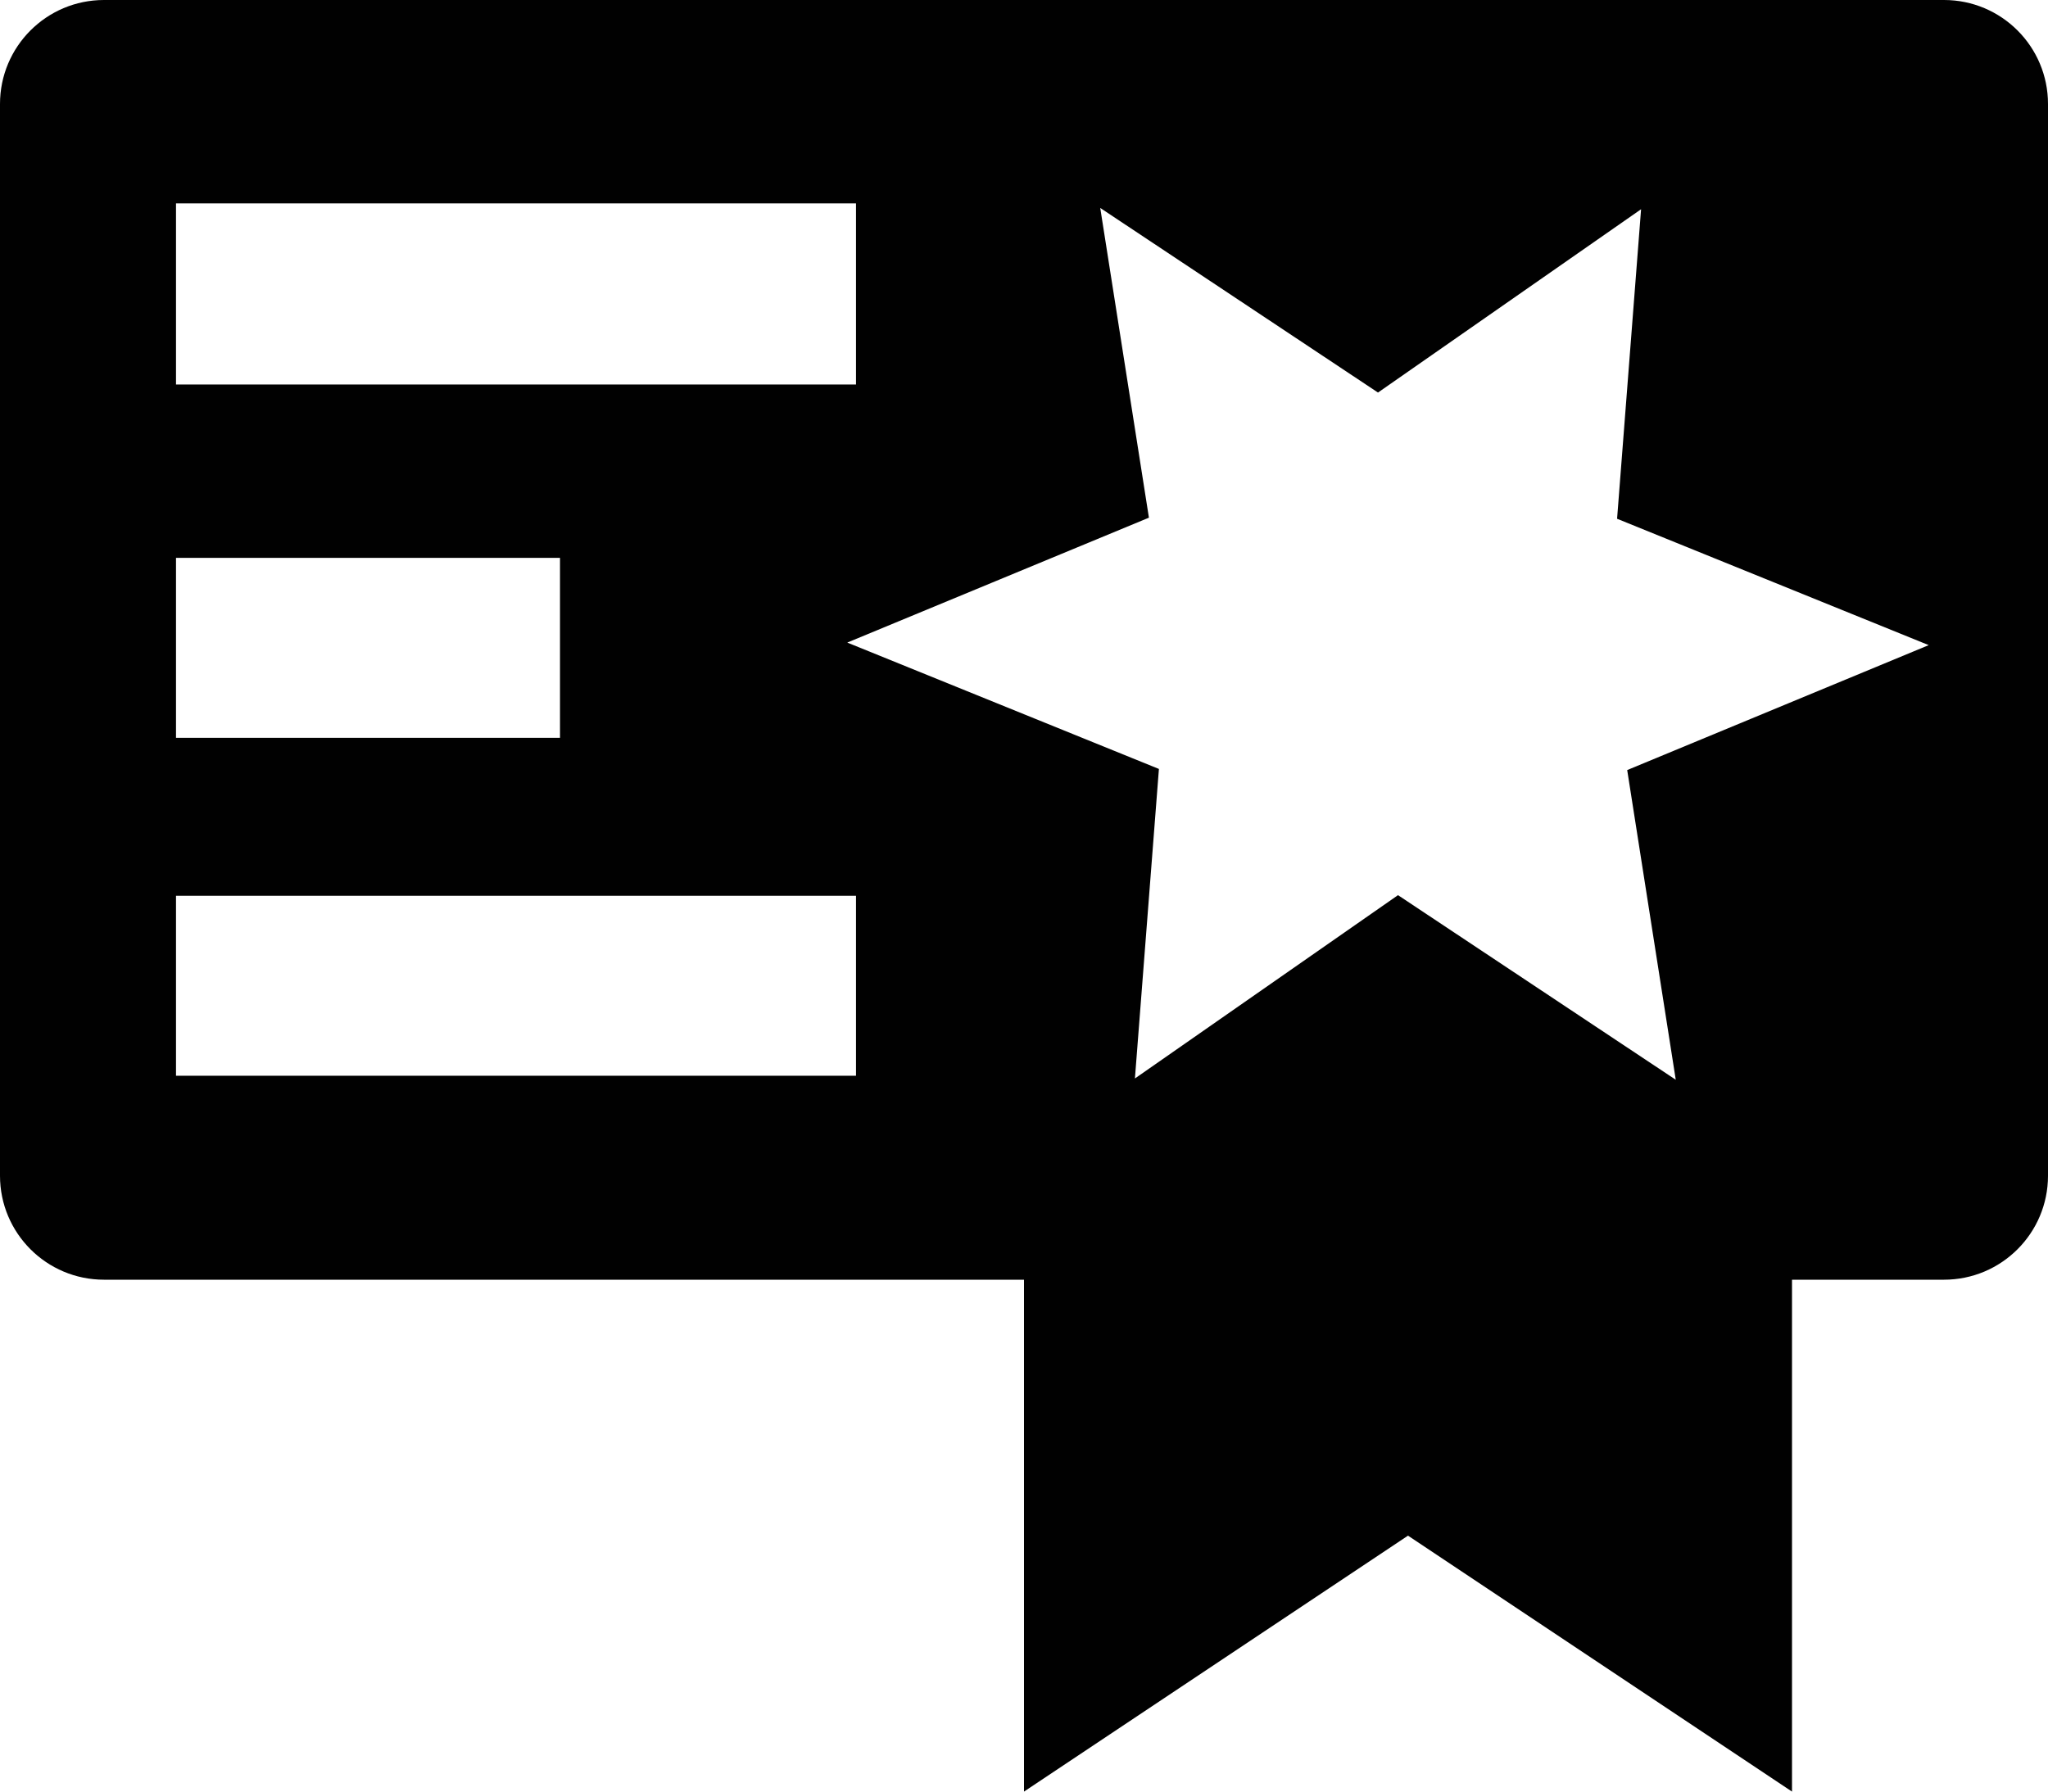
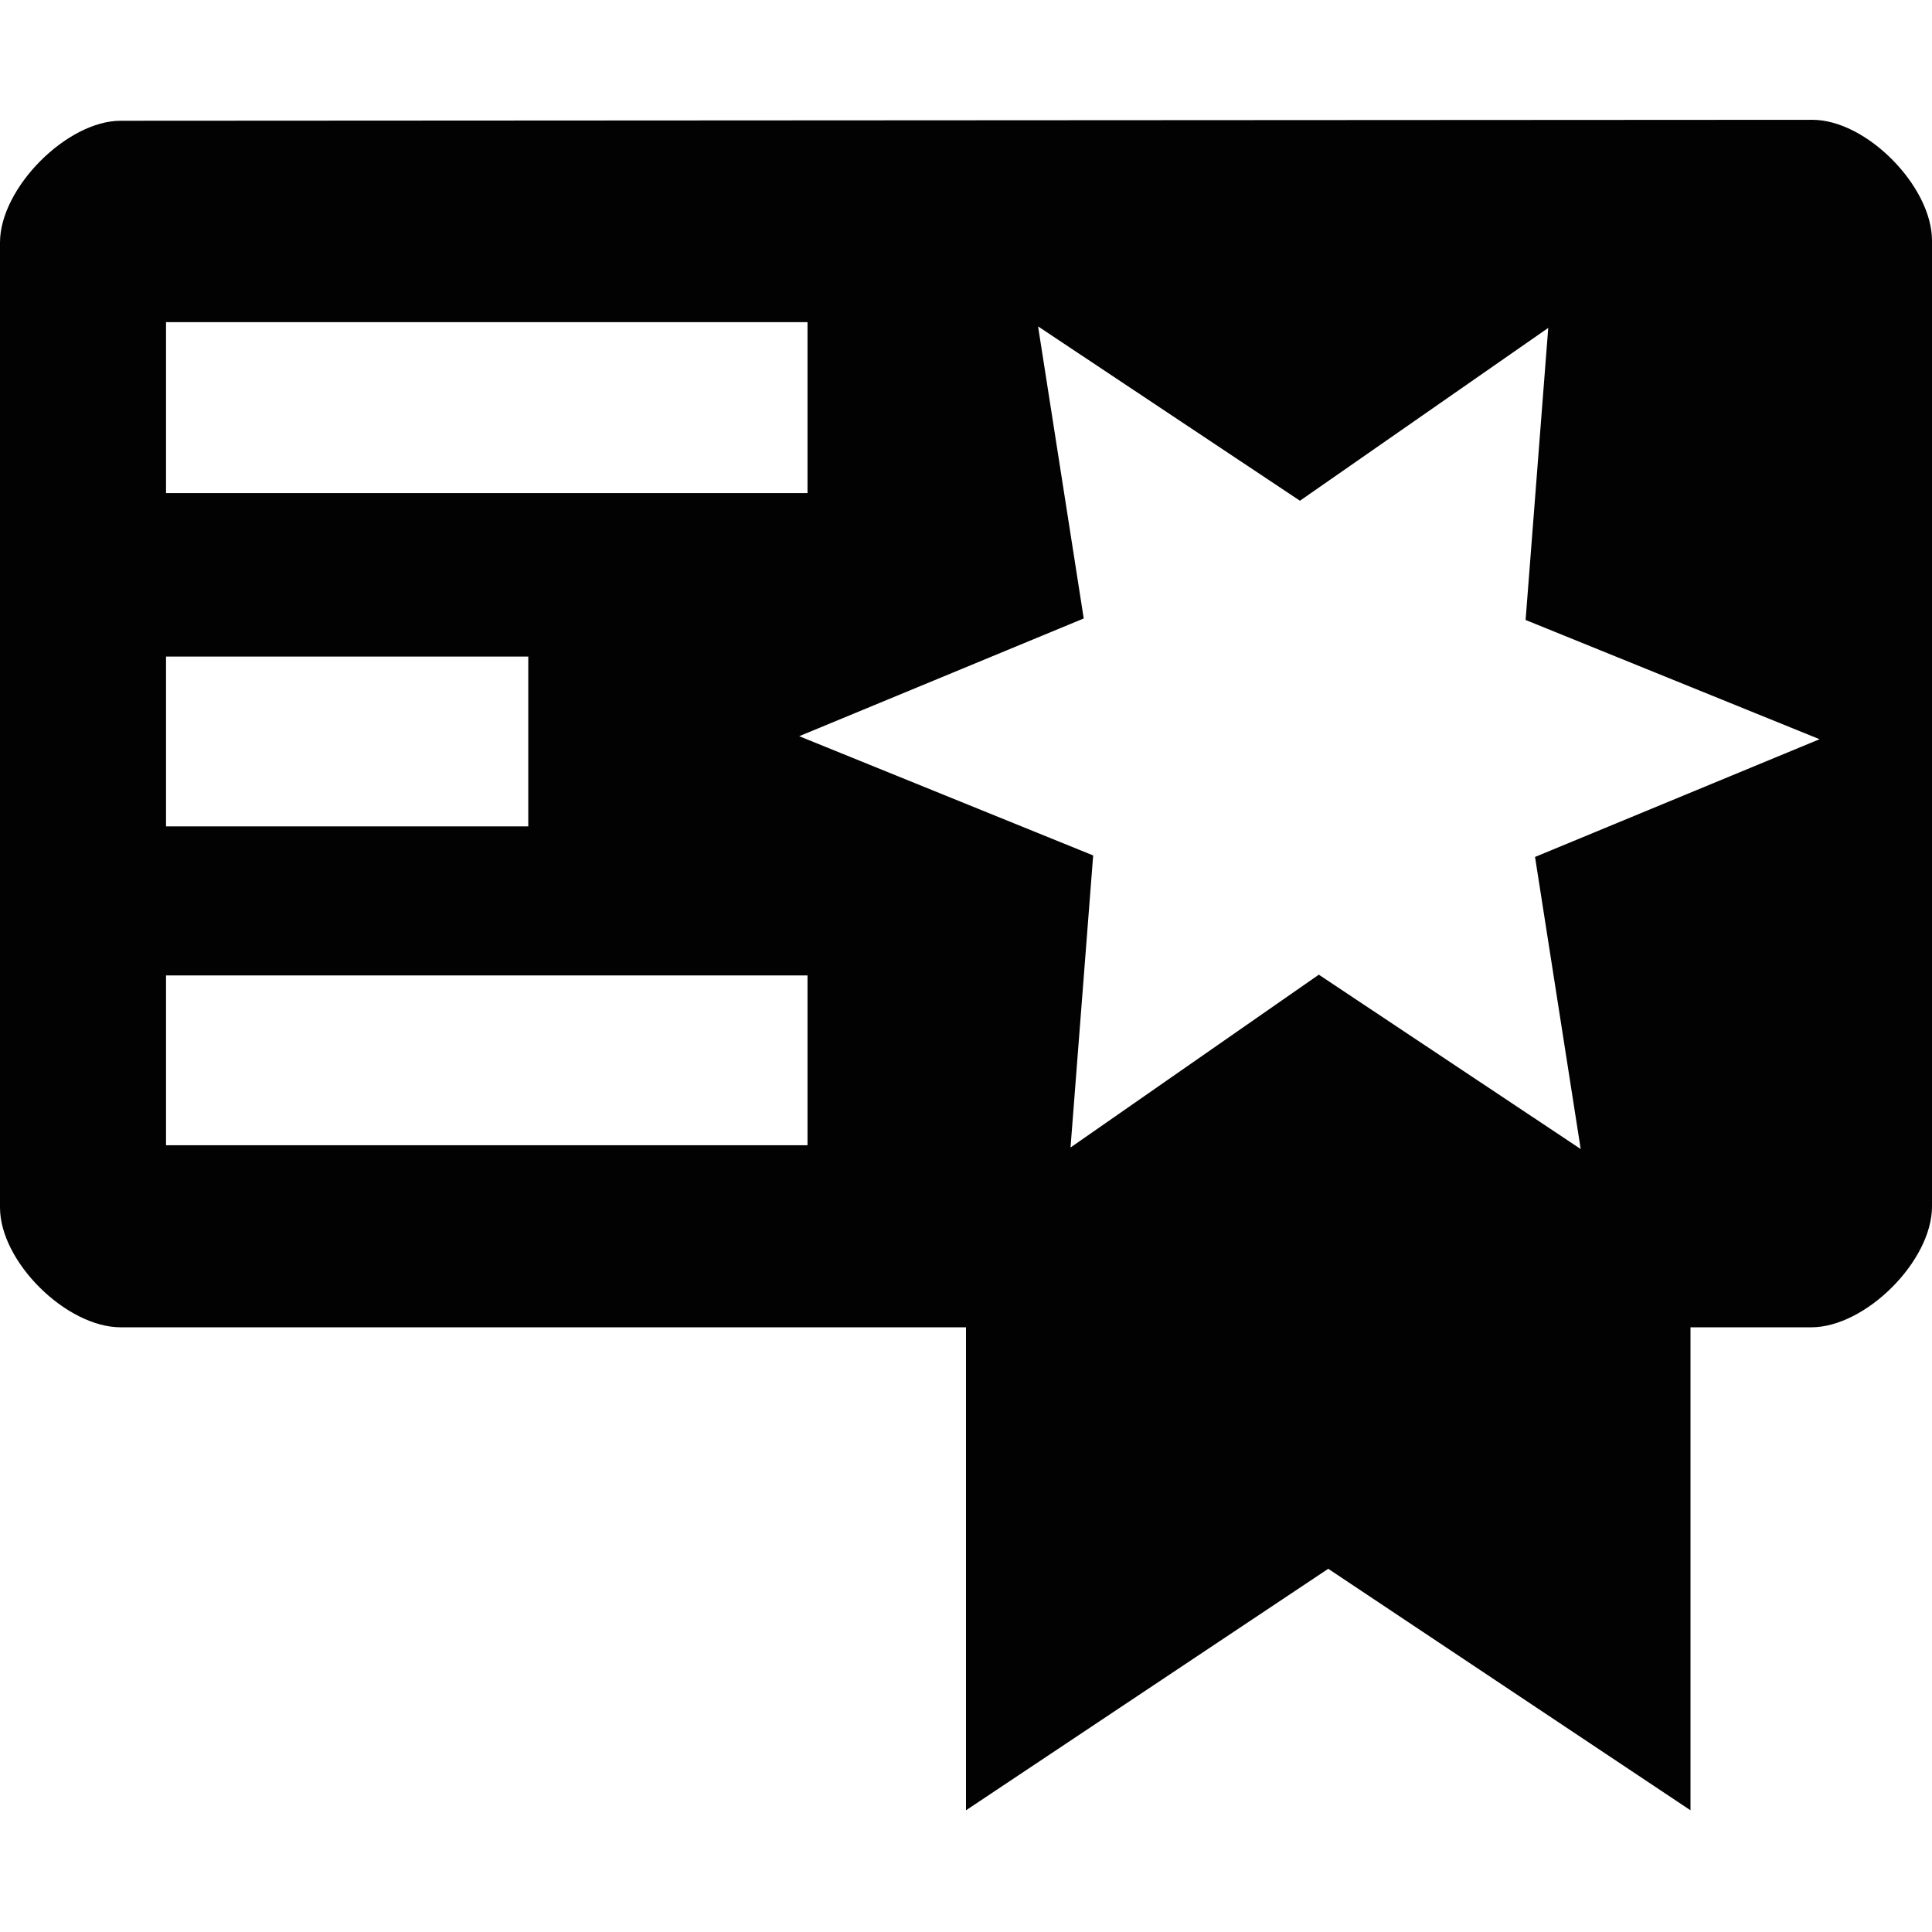
- <svg xmlns="http://www.w3.org/2000/svg" viewBox="0 0 512 448">
+ <svg xmlns="http://www.w3.org/2000/svg" id="Layer_1" data-name="Layer 1" viewBox="0 0 512 512">
  <defs>
-     <style>.cls-1{fill:#010101;fill-rule:evenodd;}</style>
+     <style>.cls-1{fill:#020202;}</style>
  </defs>
-   <g id="Layer_2" data-name="Layer 2">
-     <g id="Layer_1-2" data-name="Layer 1">
-       <path class="cls-1" d="M486,0H26A26,26,0,0,0,0,26V294a26,26,0,0,0,26,26H256V448l96-64,96,64V320h38a26,26,0,0,0,26-26V26A26,26,0,0,0,486,0ZM44,50.86H214V96.14H44Zm0,88.64h96v45H44ZM214,269H44V224H214Zm192.8-76.44L418.94,270,349.5,223.84l-65.77,45.84,6-77.4-77.91-31.6,75.41-31.23L275.06,52,344.5,98.16l65.77-45.84-6,77.4,77.91,31.6Z" />
-     </g>
-   </g>
+   <path class="cls-1" d="M480.3,31.75,32,32C17.7,32,0,49.85,0,64.25V320c0,14.4,17.6,31.75,32,31.75H256v128l96-64,96,64v-128h32c14.4,0,32-17.6,32-32v-256C512,49.45,494.7,31.75,480.3,31.75ZM44,85.37H214v45.3H44ZM44,174h96v45H44Zm170,129.5H44v-45H214Zm192.8-76.4,12.1,77.4-69.4-46.2-65.8,45.8,6-77.4-77.9-31.6,75.4-31.2-12.1-77.4,69.4,46.2,65.8-45.8-6,77.4,77.9,31.6Z" />
</svg>
